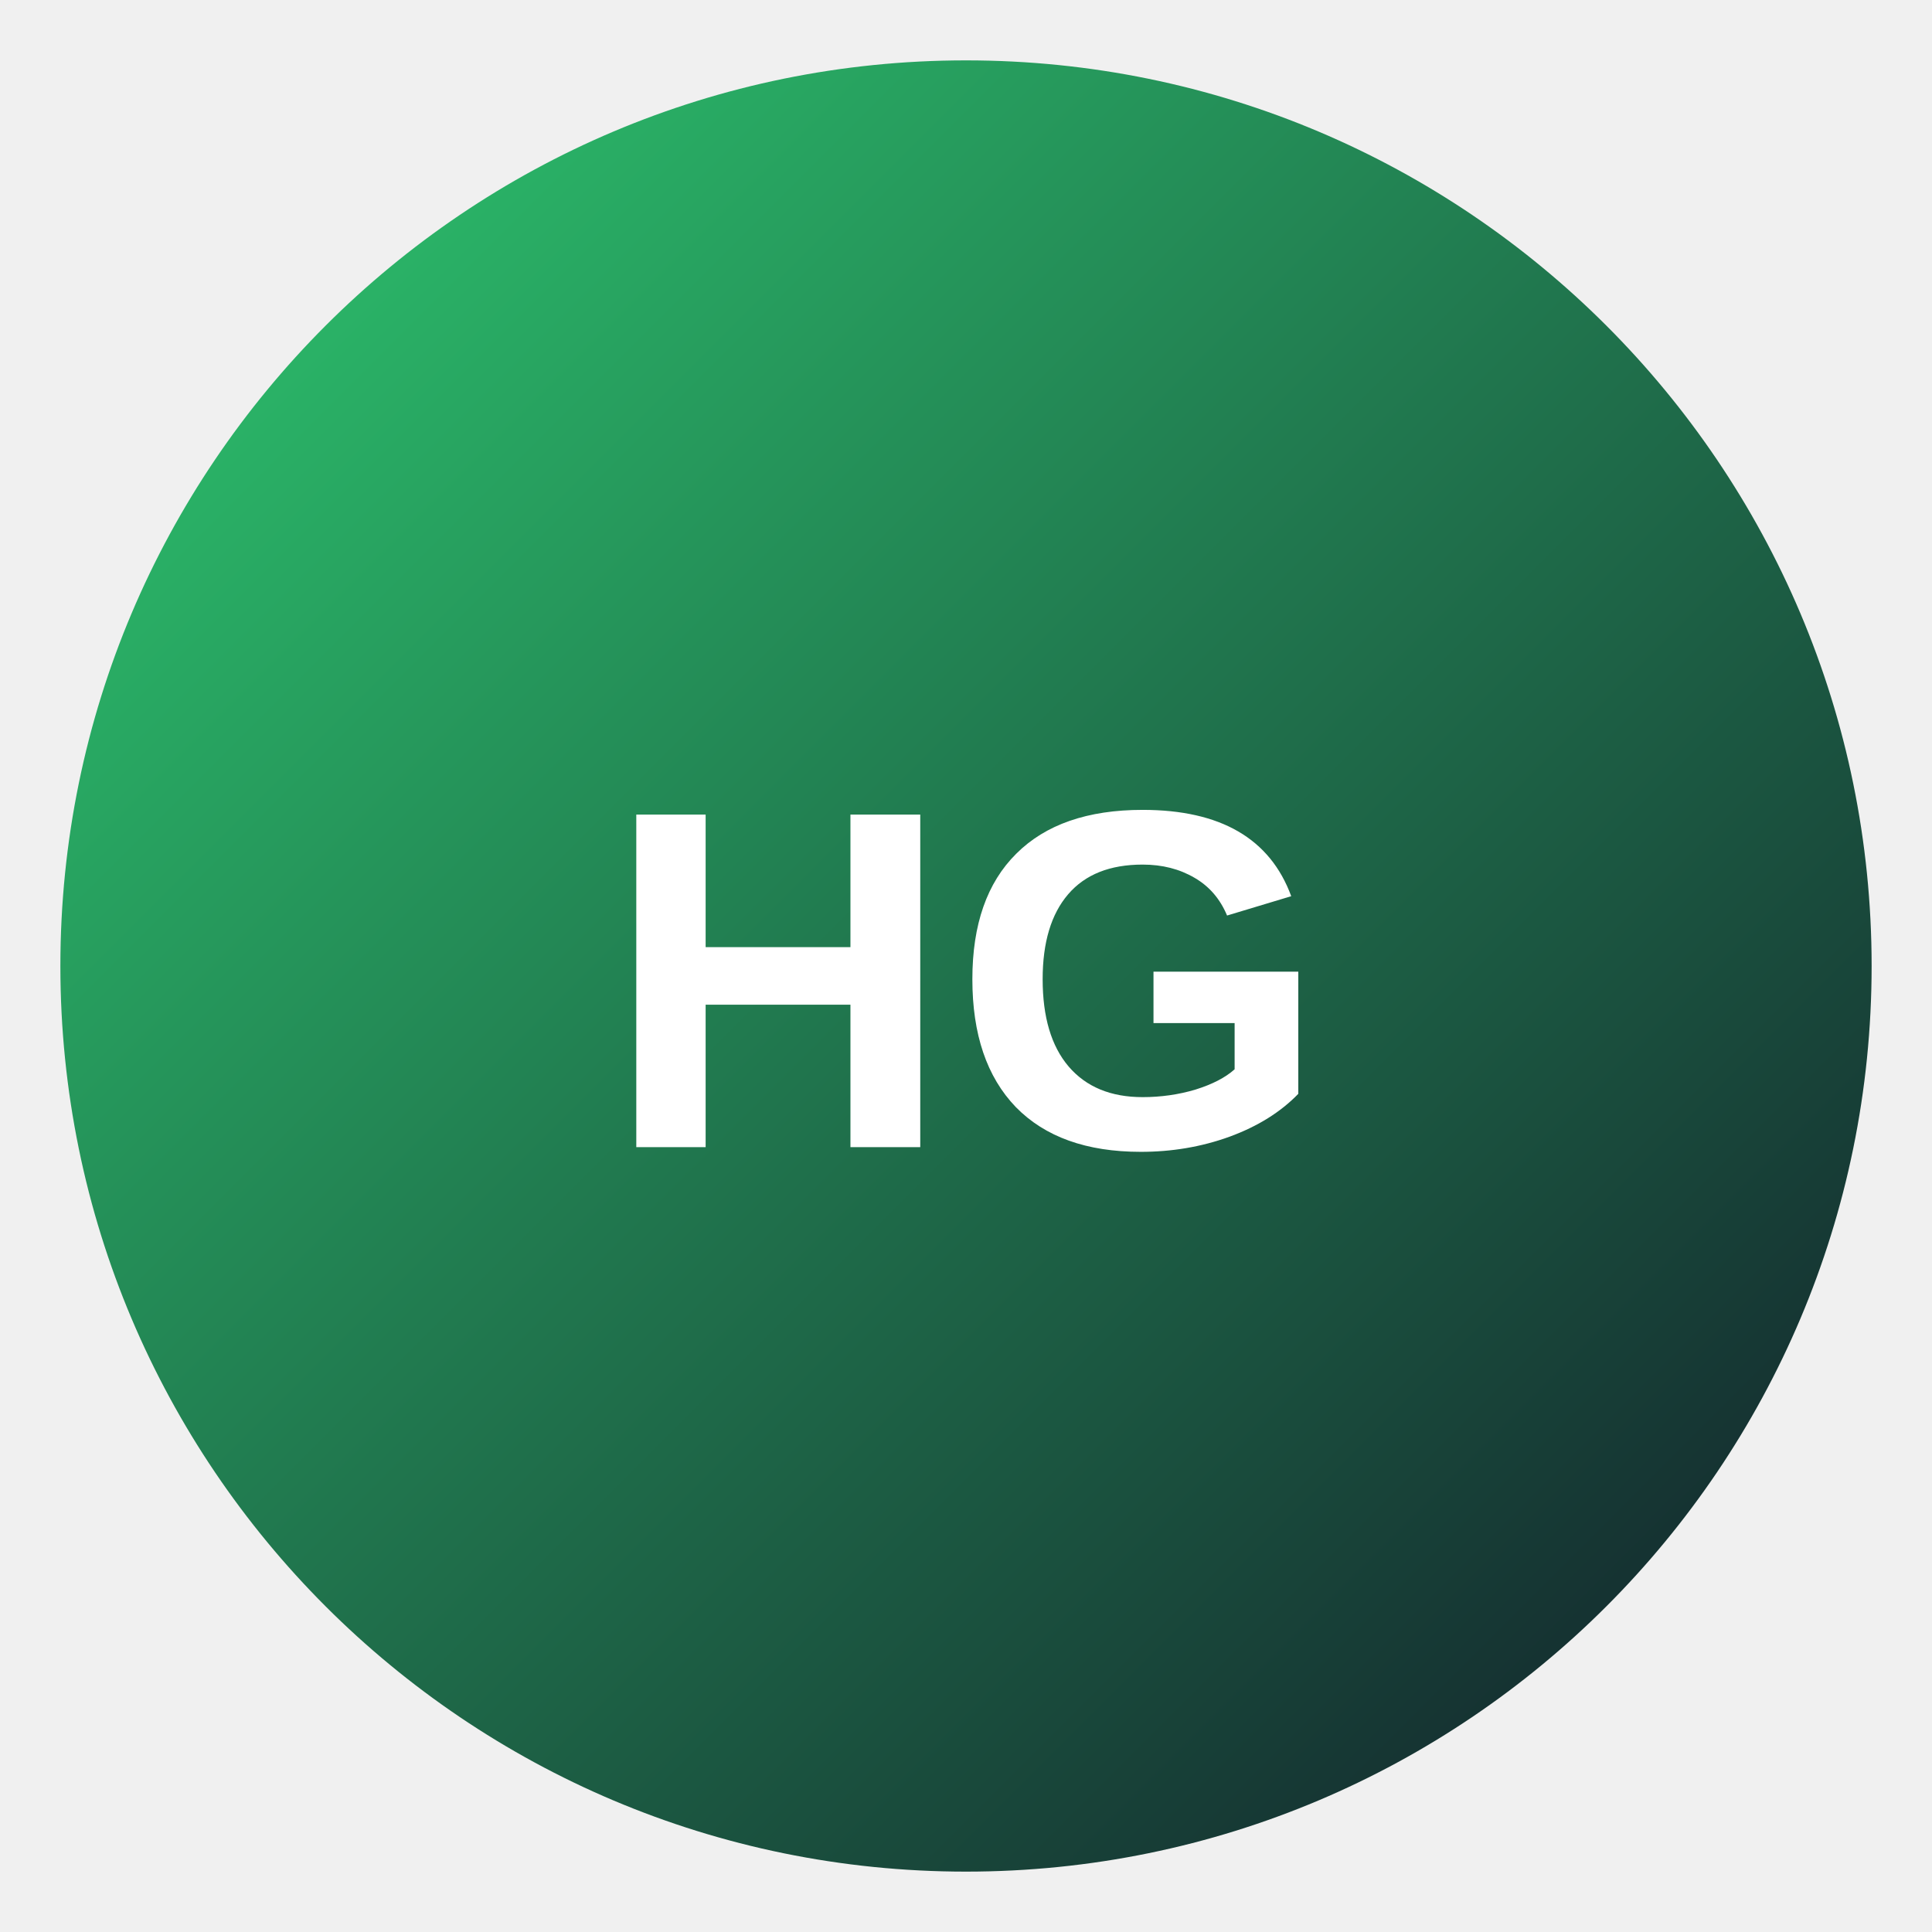
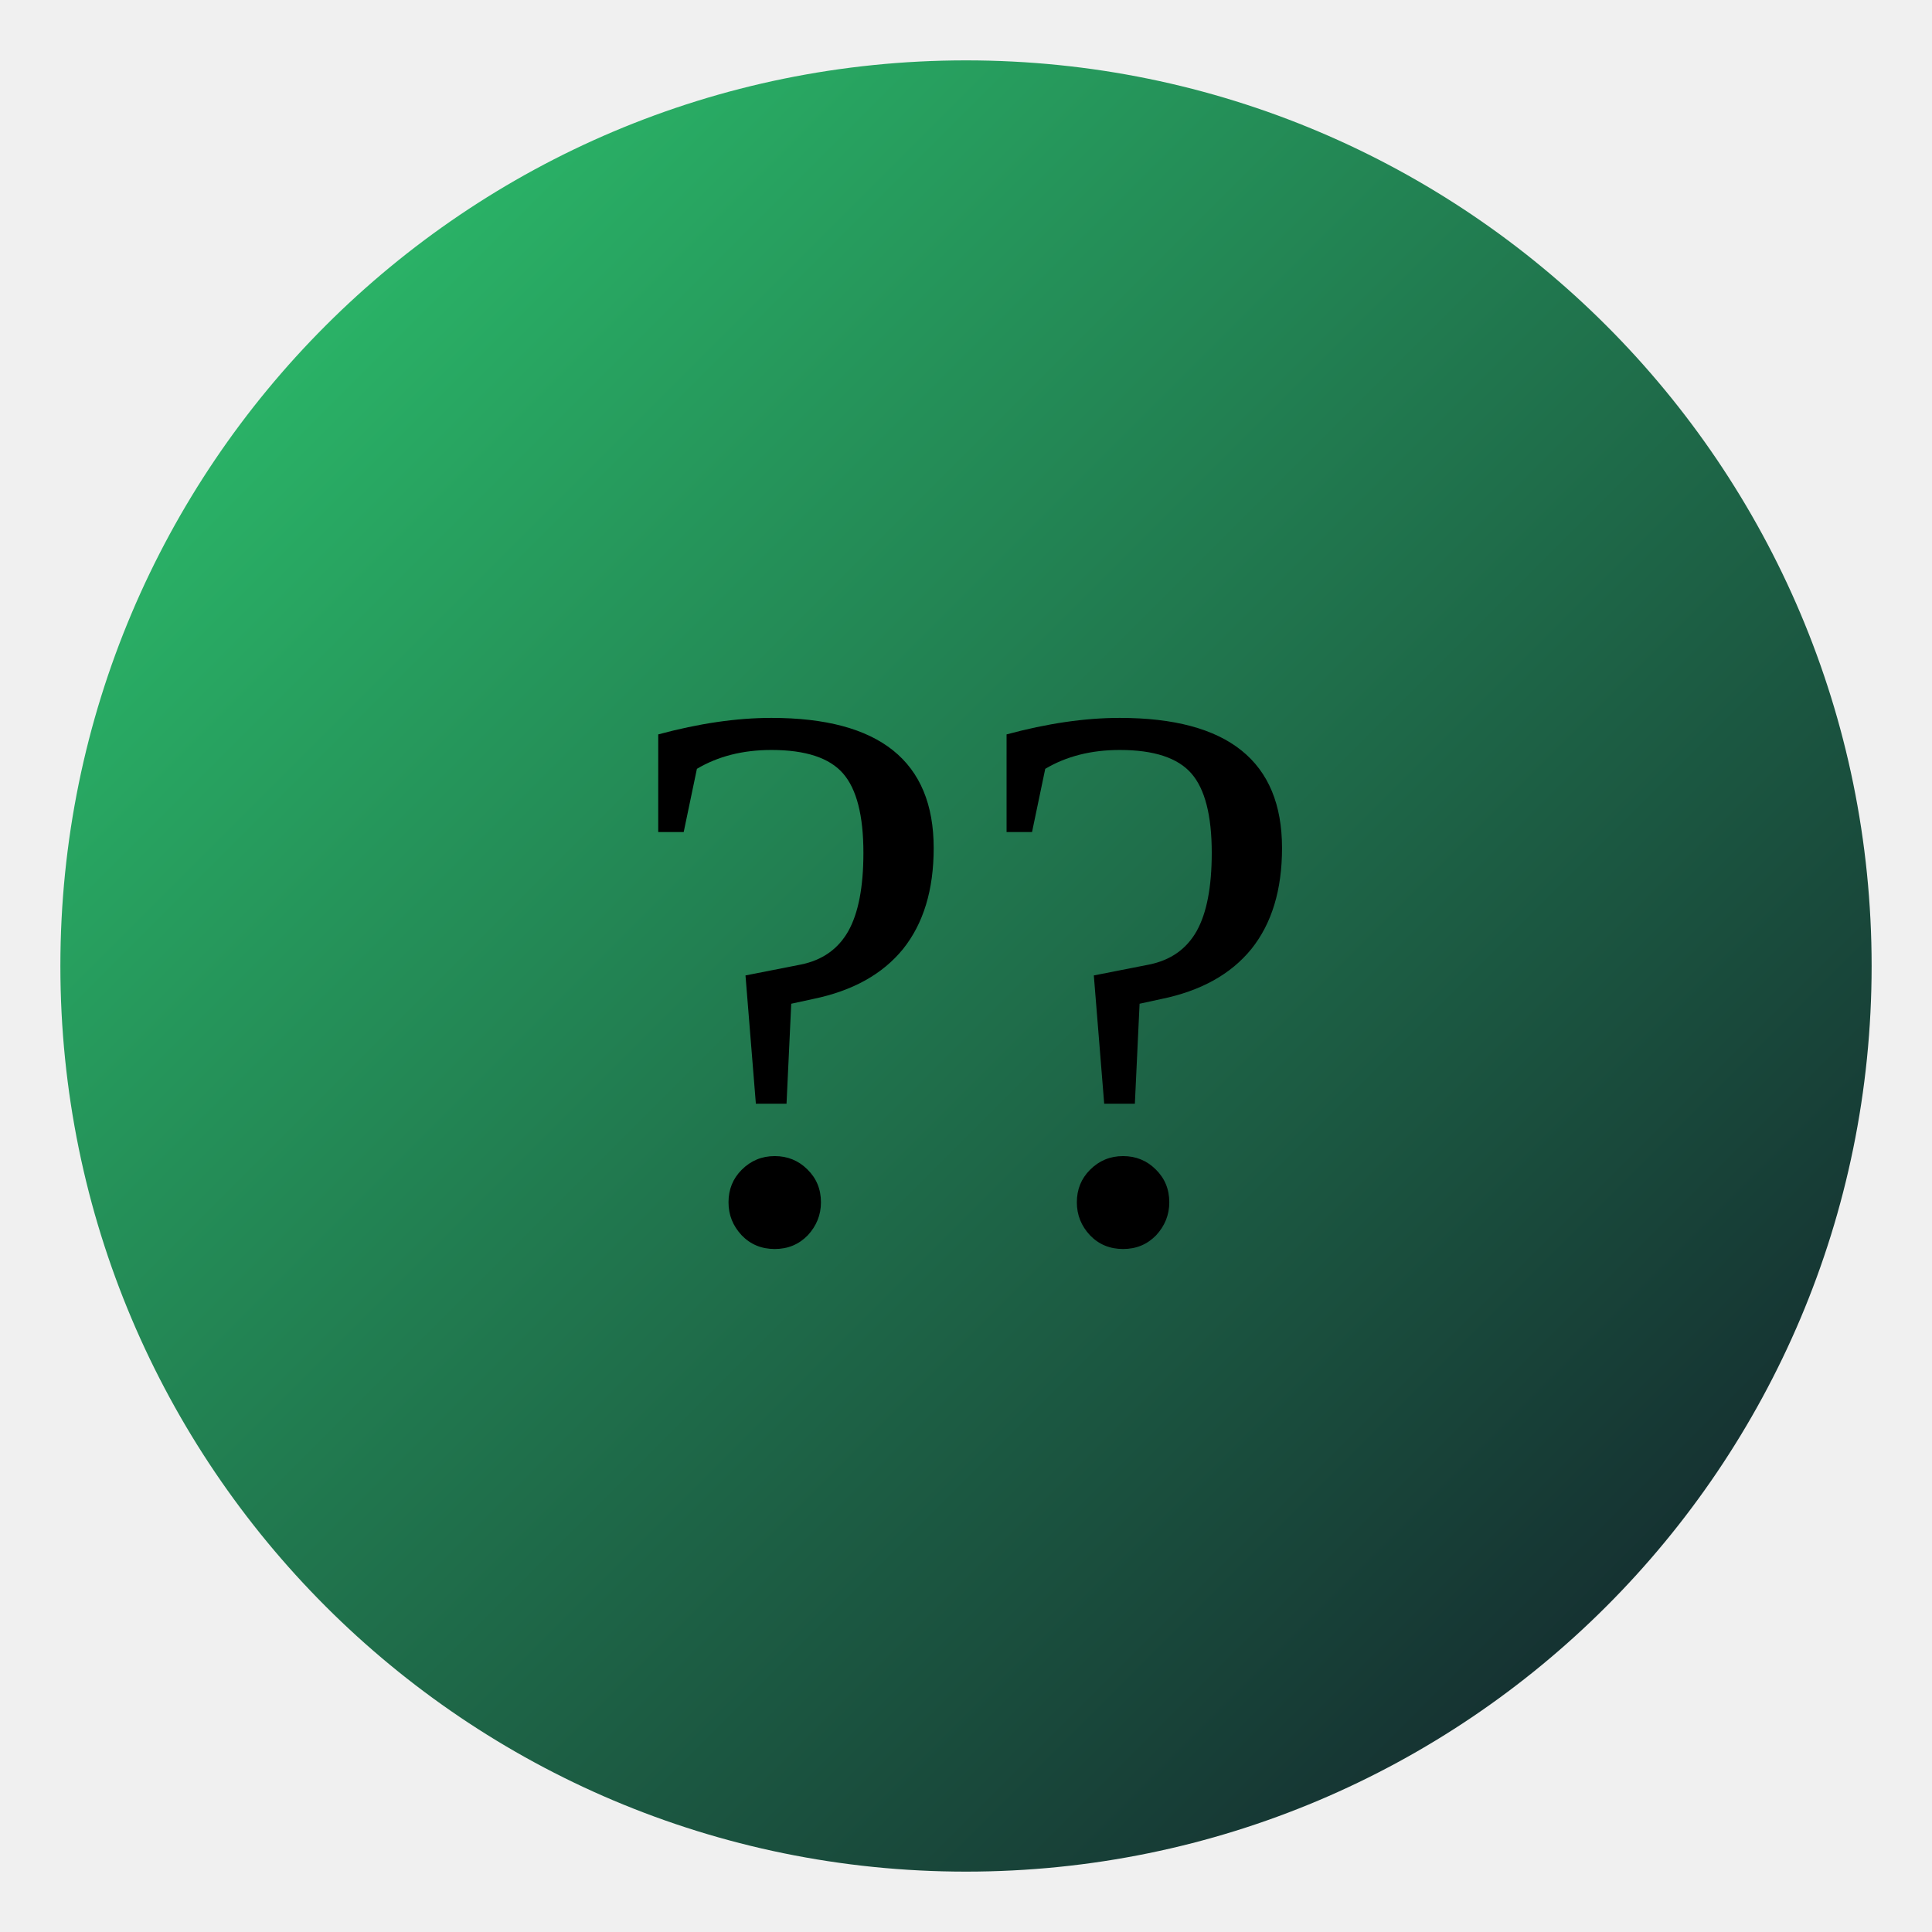
<svg xmlns="http://www.w3.org/2000/svg" viewBox="0 0 64 64" role="img" aria-label="higiene">
  <defs>
    <linearGradient id="g" x1="0" y1="0" x2="1" y2="1">
      <stop offset="0%" stop-color="#2ecc71" />
      <stop offset="100%" stop-color="#111827" />
    </linearGradient>
  </defs>
  <circle cx="32" cy="32" r="30" fill="url(#g)" />
-   <text x="32" y="38" text-anchor="middle" font-family="Arial, sans-serif" font-size="16" font-weight="700" fill="#fff">HG</text>
+   <text x="32" y="41" text-anchor="middle" font-size="26">??</text>
</svg>
